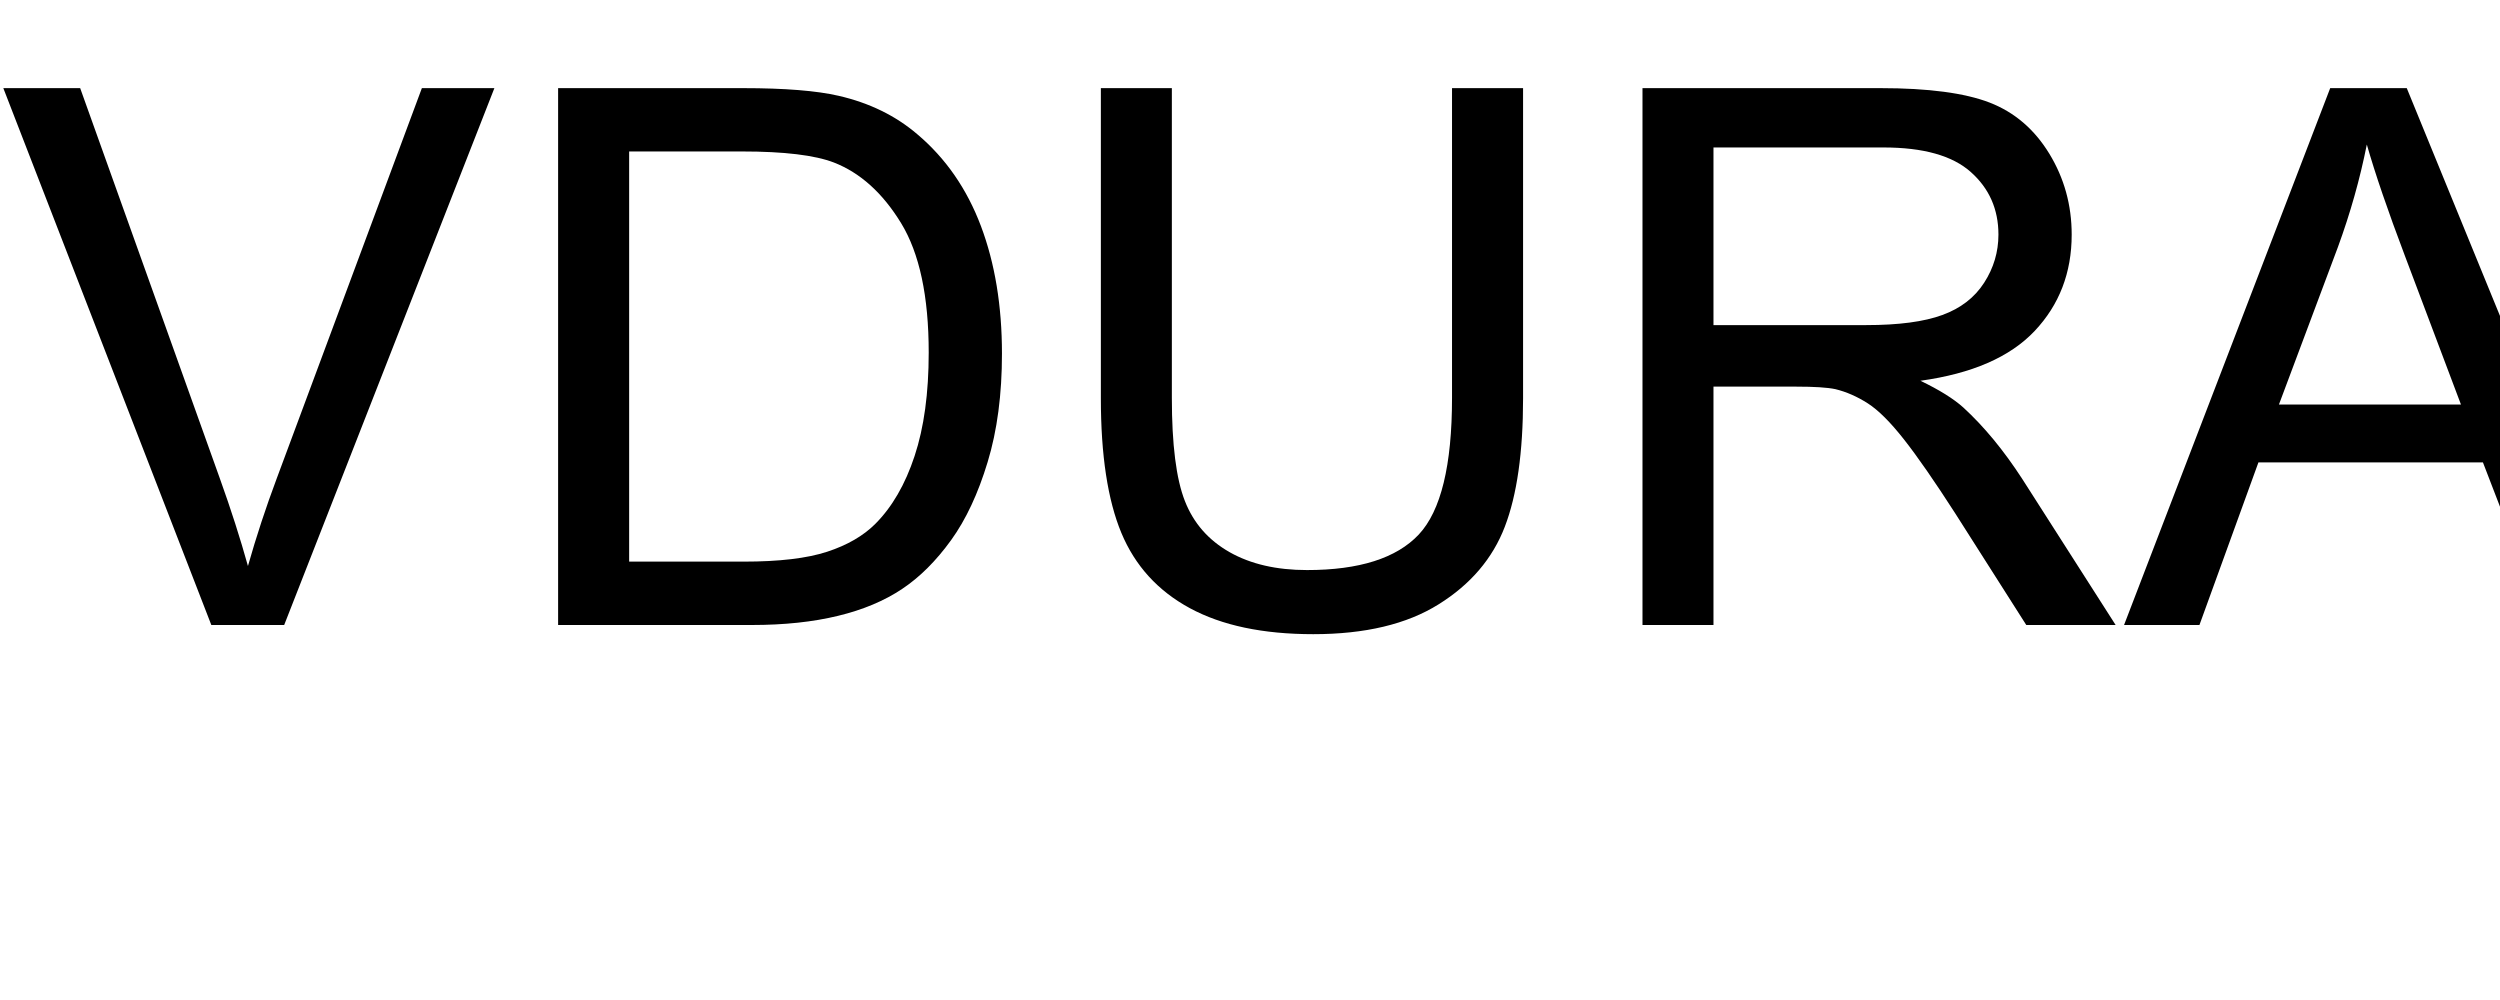
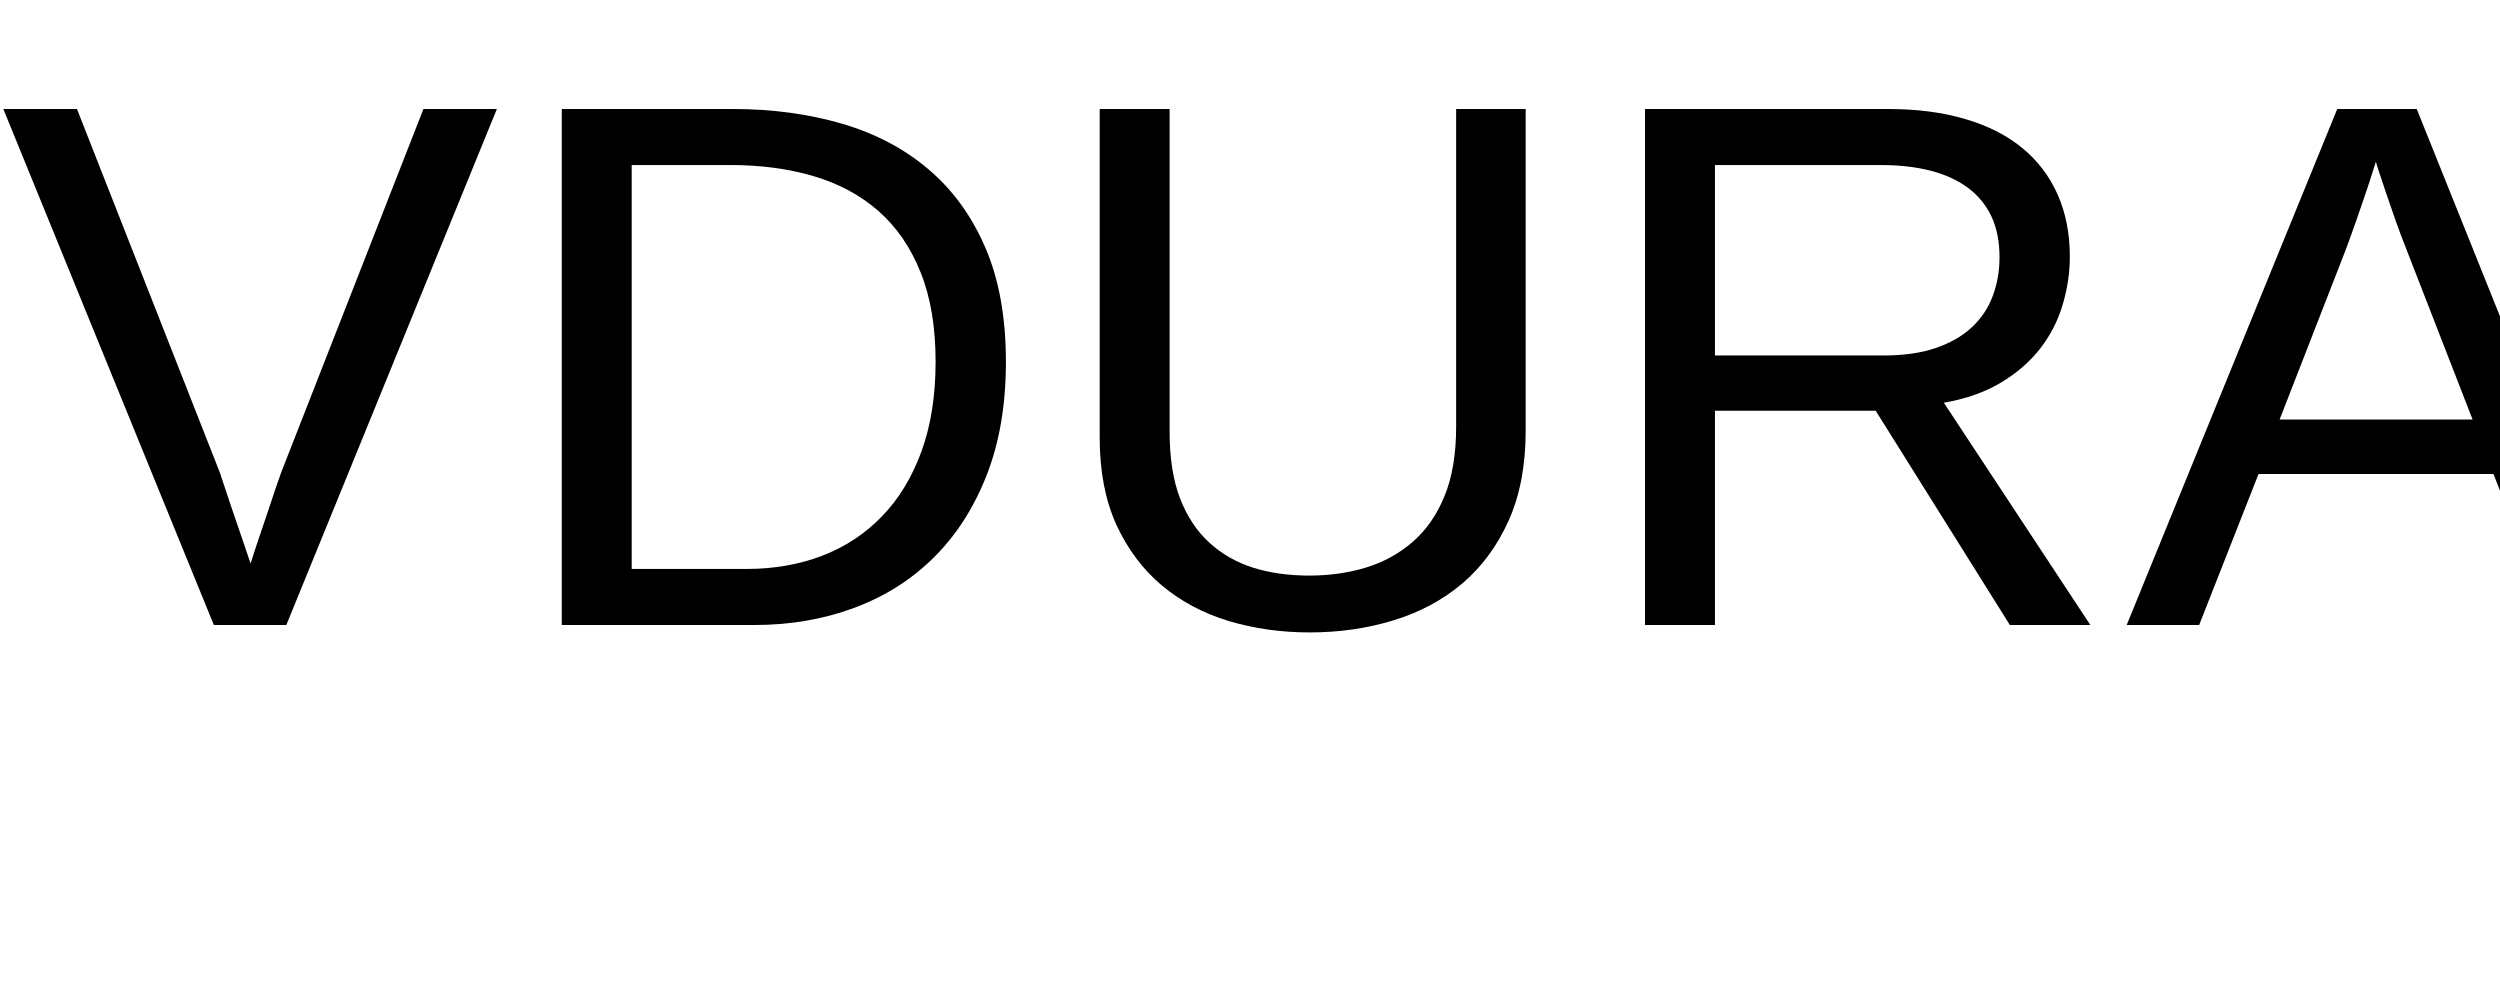
- <svg xmlns="http://www.w3.org/2000/svg" xmlns:xlink="http://www.w3.org/1999/xlink" width="200" height="80" viewBox="0 0 200 80">
+ <svg xmlns="http://www.w3.org/2000/svg" xmlns:xlink="http://www.w3.org/1999/xlink" width="200pt" height="80pt" viewBox="0 0 200 80" version="1.1">
  <defs>
    <g>
-       <g id="glyph-0-0">
-         <path d="M 16.906 0 L 0.266 -42.949 L 6.414 -42.949 L 17.578 -11.75 C 18.477 -9.25 19.227 -6.906 19.836 -4.719 C 20.5 -7.062 21.27 -9.406 22.148 -11.75 L 33.75 -42.949 L 39.551 -42.949 L 22.734 0 Z M 16.906 0 " />
-       </g>
-       <g id="glyph-0-1">
-         <path d="M 4.629 0 L 4.629 -42.949 L 19.422 -42.949 C 22.762 -42.949 25.312 -42.742 27.07 -42.336 C 29.531 -41.77 31.633 -40.742 33.367 -39.258 C 35.633 -37.344 37.328 -34.898 38.453 -31.918 C 39.574 -28.941 40.137 -25.539 40.137 -21.711 C 40.137 -18.449 39.758 -15.555 38.992 -13.039 C 38.23 -10.52 37.258 -8.434 36.062 -6.781 C 34.871 -5.133 33.57 -3.832 32.152 -2.887 C 30.738 -1.938 29.027 -1.219 27.027 -0.734 C 25.023 -0.246 22.727 0 20.125 0 Z M 10.312 -5.07 L 19.484 -5.07 C 22.316 -5.07 24.535 -5.332 26.148 -5.859 C 27.758 -6.387 29.043 -7.129 30 -8.086 C 31.348 -9.434 32.398 -11.246 33.148 -13.52 C 33.902 -15.797 34.277 -18.555 34.277 -21.797 C 34.277 -26.289 33.539 -29.742 32.066 -32.152 C 30.59 -34.566 28.797 -36.18 26.688 -37 C 25.164 -37.586 22.715 -37.883 19.336 -37.883 L 10.312 -37.883 Z M 10.312 -5.07 " />
-       </g>
-       <g id="glyph-0-2">
-         <path d="M 32.812 -42.949 L 38.496 -42.949 L 38.496 -18.133 C 38.496 -13.816 38.008 -10.391 37.031 -7.852 C 36.055 -5.312 34.293 -3.246 31.742 -1.656 C 29.195 -0.062 25.852 0.734 21.711 0.734 C 17.688 0.734 14.395 0.039 11.836 -1.348 C 9.277 -2.734 7.453 -4.742 6.359 -7.367 C 5.266 -9.996 4.719 -13.586 4.719 -18.133 L 4.719 -42.949 L 10.398 -42.949 L 10.398 -18.164 C 10.398 -14.434 10.746 -11.684 11.441 -9.918 C 12.133 -8.148 13.324 -6.789 15.016 -5.828 C 16.703 -4.871 18.77 -4.395 21.211 -4.395 C 25.391 -4.395 28.367 -5.344 30.148 -7.234 C 31.926 -9.129 32.812 -12.773 32.812 -18.164 Z M 32.812 -42.949 " />
-       </g>
-       <g id="glyph-0-3">
-         <path d="M 4.719 0 L 4.719 -42.949 L 23.758 -42.949 C 27.586 -42.949 30.5 -42.562 32.492 -41.793 C 34.484 -41.02 36.074 -39.656 37.266 -37.703 C 38.457 -35.75 39.055 -33.594 39.055 -31.23 C 39.055 -28.184 38.066 -25.617 36.094 -23.523 C 34.121 -21.434 31.074 -20.109 26.953 -19.539 C 28.457 -18.816 29.602 -18.105 30.383 -17.402 C 32.043 -15.879 33.613 -13.977 35.098 -11.688 L 42.57 0 L 35.422 0 L 29.734 -8.938 C 28.074 -11.516 26.711 -13.484 25.633 -14.852 C 24.559 -16.219 23.598 -17.18 22.75 -17.727 C 21.898 -18.273 21.035 -18.652 20.156 -18.867 C 19.512 -19.004 18.457 -19.07 16.992 -19.07 L 10.398 -19.07 L 10.398 0 Z M 10.398 -23.992 L 22.617 -23.992 C 25.215 -23.992 27.246 -24.262 28.711 -24.801 C 30.176 -25.336 31.289 -26.195 32.051 -27.379 C 32.812 -28.559 33.195 -29.844 33.195 -31.23 C 33.195 -33.262 32.457 -34.93 30.98 -36.242 C 29.508 -37.551 27.18 -38.203 23.992 -38.203 L 10.398 -38.203 Z M 10.398 -23.992 " />
-       </g>
-       <g id="glyph-0-4">
-         <path d="M -0.086 0 L 16.406 -42.949 L 22.531 -42.949 L 40.109 0 L 33.633 0 L 28.625 -13.008 L 10.664 -13.008 L 5.945 0 Z M 12.305 -17.637 L 26.867 -17.637 L 22.383 -29.531 C 21.016 -33.145 20 -36.113 19.336 -38.438 C 18.789 -35.684 18.016 -32.949 17.023 -30.234 Z M 12.305 -17.637 " />
-       </g>
+       <symbol overflow="visible" id="glyph0-0">
+         <path style="stroke:none;" d="M 2 0 L 2 -39.984 L 17.938 -39.984 L 17.938 0 Z M 3.984 -2 L 15.938 -2 L 15.938 -38 L 3.984 -38 Z M 3.984 -2 " />
+       </symbol>
+       <symbol overflow="visible" id="glyph0-1">
+         <path style="stroke:none;" d="M 22.906 0 L 17.109 0 L 0.266 -41.281 L 6.156 -41.281 L 17.578 -12.219 C 17.867 -11.344 18.16 -10.469 18.453 -9.594 C 18.742 -8.727 19.008 -7.953 19.25 -7.266 C 19.52 -6.461 19.785 -5.68 20.047 -4.922 C 20.273 -5.641 20.523 -6.398 20.797 -7.203 C 21.035 -7.891 21.297 -8.66 21.578 -9.516 C 21.859 -10.379 22.164 -11.281 22.5 -12.219 L 33.875 -41.281 L 39.75 -41.281 Z M 22.906 0 " />
+       </symbol>
+       <symbol overflow="visible" id="glyph0-2">
+         <path style="stroke:none;" d="M 40.453 -21.062 C 40.453 -17.625 39.938 -14.594 38.906 -11.969 C 37.875 -9.344 36.457 -7.145 34.656 -5.375 C 32.863 -3.602 30.738 -2.266 28.281 -1.359 C 25.832 -0.453 23.191 0 20.359 0 L 4.922 0 L 4.922 -41.281 L 18.578 -41.281 C 21.754 -41.281 24.688 -40.883 27.375 -40.094 C 30.062 -39.301 32.367 -38.078 34.297 -36.422 C 36.234 -34.773 37.742 -32.68 38.828 -30.141 C 39.91 -27.609 40.453 -24.582 40.453 -21.062 Z M 34.828 -21.062 C 34.828 -23.852 34.426 -26.238 33.625 -28.219 C 32.832 -30.207 31.711 -31.836 30.266 -33.109 C 28.816 -34.379 27.086 -35.312 25.078 -35.906 C 23.066 -36.5 20.859 -36.797 18.453 -36.797 L 10.516 -36.797 L 10.516 -4.484 L 19.719 -4.484 C 21.883 -4.484 23.891 -4.832 25.734 -5.531 C 27.578 -6.238 29.172 -7.285 30.516 -8.672 C 31.867 -10.055 32.926 -11.785 33.688 -13.859 C 34.445 -15.93 34.828 -18.332 34.828 -21.062 Z M 34.828 -21.062 " />
+       </symbol>
+       <symbol overflow="visible" id="glyph0-3">
+         <path style="stroke:none;" d="M 21.422 0.594 C 19.148 0.594 17 0.289 14.969 -0.312 C 12.938 -0.926 11.156 -1.867 9.625 -3.141 C 8.094 -4.422 6.875 -6.039 5.969 -8 C 5.07 -9.969 4.625 -12.301 4.625 -15 L 4.625 -41.281 L 10.219 -41.281 L 10.219 -15.469 C 10.219 -13.375 10.492 -11.598 11.047 -10.141 C 11.609 -8.691 12.391 -7.508 13.391 -6.594 C 14.391 -5.676 15.566 -5.004 16.922 -4.578 C 18.273 -4.16 19.766 -3.953 21.391 -3.953 C 22.992 -3.953 24.504 -4.164 25.922 -4.594 C 27.348 -5.031 28.598 -5.719 29.672 -6.656 C 30.754 -7.594 31.602 -8.816 32.219 -10.328 C 32.832 -11.836 33.141 -13.676 33.141 -15.844 L 33.141 -41.281 L 38.703 -41.281 L 38.703 -15.531 C 38.703 -12.77 38.25 -10.379 37.344 -8.359 C 36.438 -6.336 35.203 -4.66 33.641 -3.328 C 32.078 -2.004 30.242 -1.02 28.141 -0.375 C 26.035 0.27 23.797 0.594 21.422 0.594 Z M 21.422 0.594 " />
+       </symbol>
+       <symbol overflow="visible" id="glyph0-4">
+         <path style="stroke:none;" d="M 34.109 0 L 23.375 -17.141 L 10.516 -17.141 L 10.516 0 L 4.922 0 L 4.922 -41.281 L 24.344 -41.281 C 26.688 -41.281 28.758 -41.008 30.562 -40.469 C 32.375 -39.938 33.895 -39.16 35.125 -38.141 C 36.352 -37.129 37.289 -35.891 37.938 -34.422 C 38.582 -32.961 38.906 -31.312 38.906 -29.469 C 38.906 -28.164 38.711 -26.879 38.328 -25.609 C 37.953 -24.336 37.352 -23.172 36.531 -22.109 C 35.707 -21.055 34.66 -20.148 33.391 -19.391 C 32.129 -18.629 30.609 -18.094 28.828 -17.781 L 40.547 0 Z M 33.281 -29.422 C 33.281 -30.672 33.066 -31.754 32.641 -32.672 C 32.211 -33.586 31.586 -34.352 30.766 -34.969 C 29.941 -35.582 28.941 -36.039 27.766 -36.344 C 26.598 -36.645 25.273 -36.797 23.797 -36.797 L 10.516 -36.797 L 10.516 -21.562 L 24.031 -21.562 C 25.625 -21.562 27.004 -21.758 28.172 -22.156 C 29.348 -22.562 30.312 -23.113 31.062 -23.812 C 31.82 -24.52 32.379 -25.352 32.734 -26.312 C 33.098 -27.27 33.281 -28.305 33.281 -29.422 Z M 33.281 -29.422 " />
+       </symbol>
+       <symbol overflow="visible" id="glyph0-5">
+         <path style="stroke:none;" d="M 34.188 0 L 29.469 -12.078 L 10.672 -12.078 L 5.922 0 L 0.125 0 L 16.969 -41.281 L 23.328 -41.281 L 39.906 0 Z M 22.5 -30.062 C 22.188 -30.844 21.891 -31.633 21.609 -32.438 C 21.328 -33.238 21.078 -33.961 20.859 -34.609 C 20.641 -35.266 20.457 -35.812 20.312 -36.25 C 20.164 -36.695 20.082 -36.969 20.062 -37.062 C 20.031 -36.969 19.941 -36.691 19.797 -36.234 C 19.66 -35.785 19.477 -35.227 19.25 -34.562 C 19.031 -33.906 18.781 -33.176 18.5 -32.375 C 18.219 -31.57 17.93 -30.781 17.641 -30 L 12.359 -16.438 L 27.797 -16.438 Z M 22.5 -30.062 " />
+       </symbol>
    </g>
  </defs>
-   <g fill="rgb(0%, 0%, 0%)" fill-opacity="1">
-     <use xlink:href="#glyph-0-0" x="0" y="50" />
-     <use xlink:href="#glyph-0-1" x="40.02" y="50" />
-     <use xlink:href="#glyph-0-2" x="83.35" y="50" />
-     <use xlink:href="#glyph-0-3" x="126.68" y="50" />
-     <use xlink:href="#glyph-0-4" x="170.01" y="50" />
+   <g id="surface261">
+     <g style="fill:rgb(0%,0%,0%);fill-opacity:1;">
+       <use xlink:href="#glyph0-1" x="0" y="50" />
+       <use xlink:href="#glyph0-2" x="40.02" y="50" />
+       <use xlink:href="#glyph0-3" x="83.35" y="50" />
+       <use xlink:href="#glyph0-4" x="126.68" y="50" />
+       <use xlink:href="#glyph0-5" x="170.01" y="50" />
+     </g>
  </g>
</svg>
